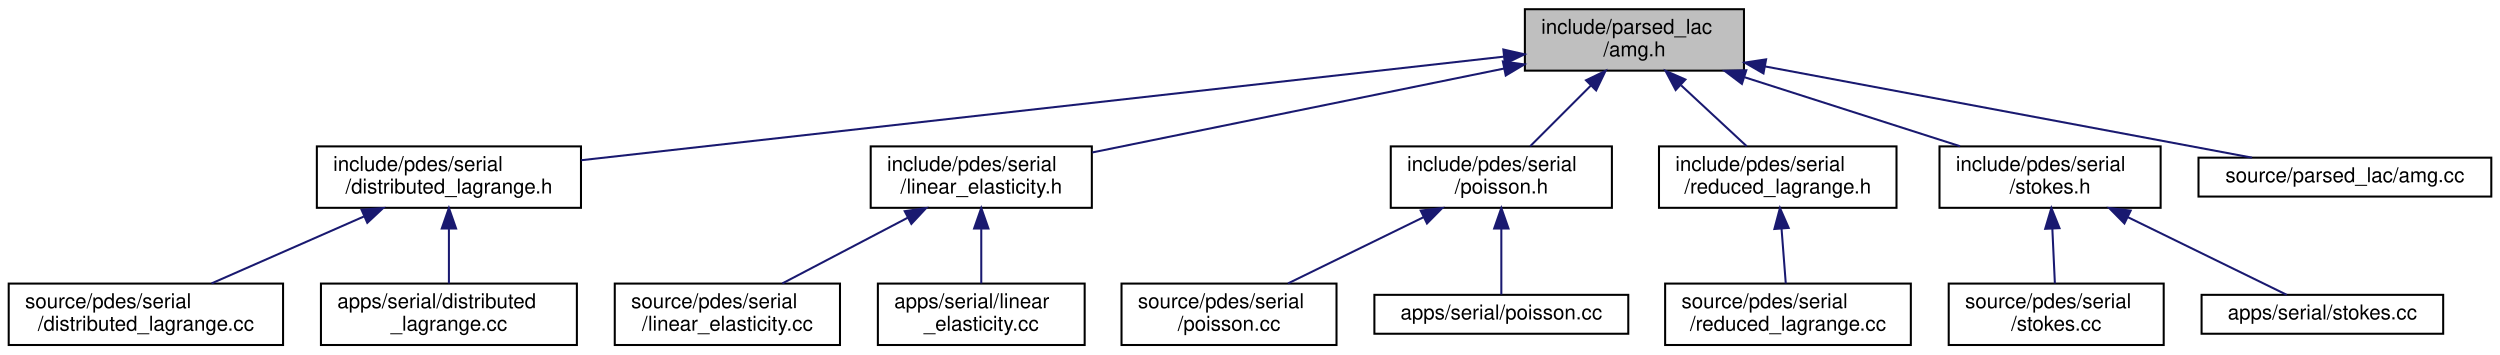
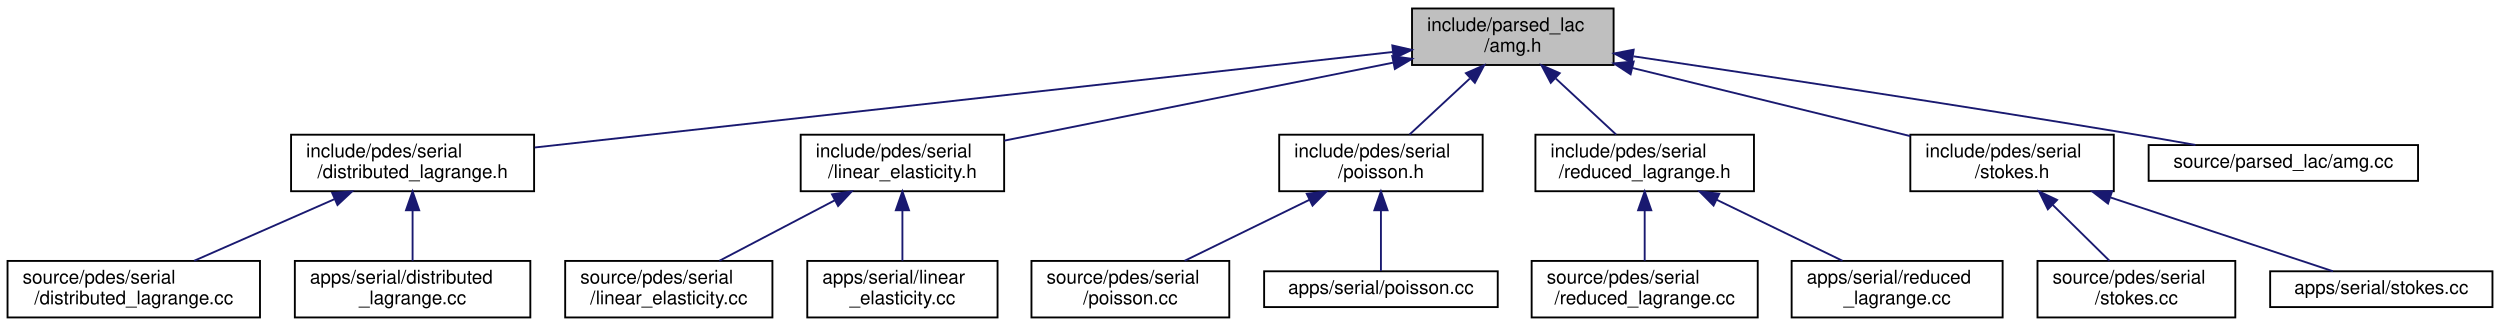
- <svg xmlns="http://www.w3.org/2000/svg" xmlns:xlink="http://www.w3.org/1999/xlink" width="1221pt" height="173pt" viewBox="0.00 0.00 1220.50 173.00">
+ <svg xmlns="http://www.w3.org/2000/svg" xmlns:xlink="http://www.w3.org/1999/xlink" width="1327pt" height="173pt" viewBox="0.00 0.00 1327.00 173.00">
  <g id="graph0" class="graph" transform="scale(1 1) rotate(0) translate(4 169)">
    <g id="node1" class="node">
      <g id="a_node1">
        <a xlink:title=" ">
-           <polygon fill="#bfbfbf" stroke="black" points="740.5,-134.5 740.5,-164.5 847.5,-164.5 847.5,-134.5 740.5,-134.5" />
-           <text text-anchor="start" x="748.5" y="-152.5" font-family="Helvetica,sans-Serif" font-size="10.00">include/parsed_lac</text>
-           <text text-anchor="middle" x="794" y="-141.5" font-family="Helvetica,sans-Serif" font-size="10.00">/amg.h</text>
+           <polygon fill="#bfbfbf" stroke="black" points="745.5,-134.5 745.5,-164.5 852.5,-164.5 852.5,-134.5 745.5,-134.5" />
+           <text text-anchor="start" x="753.5" y="-152.5" font-family="Helvetica,sans-Serif" font-size="10.00">include/parsed_lac</text>
+           <text text-anchor="middle" x="799" y="-141.5" font-family="Helvetica,sans-Serif" font-size="10.00">/amg.h</text>
        </a>
      </g>
    </g>
    <g id="node2" class="node">
      <g id="a_node2">
        <a xlink:href="distributed__lagrange_8h.html" target="_top" xlink:title=" ">
          <polygon fill="none" stroke="black" points="150.5,-67.5 150.5,-97.5 279.5,-97.5 279.5,-67.5 150.5,-67.5" />
          <text text-anchor="start" x="158.5" y="-85.5" font-family="Helvetica,sans-Serif" font-size="10.00">include/pdes/serial</text>
          <text text-anchor="middle" x="215" y="-74.5" font-family="Helvetica,sans-Serif" font-size="10.00">/distributed_lagrange.h</text>
        </a>
      </g>
    </g>
    <g id="edge1" class="edge">
-       <path fill="none" stroke="midnightblue" d="M730.25,-141.34C619.16,-128.87 391.28,-103.29 279.59,-90.75" />
-       <polygon fill="midnightblue" stroke="midnightblue" points="729.98,-144.83 740.31,-142.47 730.76,-137.88 729.98,-144.83" />
+       <path fill="none" stroke="midnightblue" d="M735.23,-141.4C623.27,-128.94 392.55,-103.26 279.84,-90.72" />
+       <polygon fill="midnightblue" stroke="midnightblue" points="735.04,-144.9 745.37,-142.53 735.81,-137.95 735.04,-144.9" />
    </g>
    <g id="node5" class="node">
      <g id="a_node5">
        <a xlink:href="linear__elasticity_8h.html" target="_top" xlink:title=" ">
          <polygon fill="none" stroke="black" points="421,-67.5 421,-97.5 529,-97.5 529,-67.5 421,-67.5" />
          <text text-anchor="start" x="429" y="-85.5" font-family="Helvetica,sans-Serif" font-size="10.00">include/pdes/serial</text>
          <text text-anchor="middle" x="475" y="-74.5" font-family="Helvetica,sans-Serif" font-size="10.00">/linear_elasticity.h</text>
        </a>
      </g>
    </g>
    <g id="edge4" class="edge">
-       <path fill="none" stroke="midnightblue" d="M730.32,-135.52C671.44,-123.53 584.9,-105.89 529.24,-94.55" />
-       <polygon fill="midnightblue" stroke="midnightblue" points="729.75,-138.98 740.25,-137.55 731.15,-132.12 729.75,-138.98" />
+       <path fill="none" stroke="midnightblue" d="M735.36,-135.73C675.21,-123.67 585.94,-105.76 529.12,-94.36" />
+       <polygon fill="midnightblue" stroke="midnightblue" points="735,-139.23 745.5,-137.77 736.38,-132.37 735,-139.23" />
    </g>
    <g id="node8" class="node">
      <g id="a_node8">
        <a xlink:href="poisson_8h.html" target="_top" xlink:title=" ">
          <polygon fill="none" stroke="black" points="675,-67.5 675,-97.5 783,-97.5 783,-67.5 675,-67.5" />
          <text text-anchor="start" x="683" y="-85.5" font-family="Helvetica,sans-Serif" font-size="10.00">include/pdes/serial</text>
          <text text-anchor="middle" x="729" y="-74.5" font-family="Helvetica,sans-Serif" font-size="10.00">/poisson.h</text>
        </a>
      </g>
    </g>
    <g id="edge7" class="edge">
-       <path fill="none" stroke="midnightblue" d="M772.81,-127.31C763.06,-117.56 751.76,-106.26 743.08,-97.58" />
-       <polygon fill="midnightblue" stroke="midnightblue" points="770.35,-129.8 779.9,-134.4 775.3,-124.85 770.35,-129.8" />
+       <path fill="none" stroke="midnightblue" d="M776.18,-127.31C765.68,-117.56 753.51,-106.26 744.16,-97.58" />
+       <polygon fill="midnightblue" stroke="midnightblue" points="774.1,-130.16 783.81,-134.4 778.86,-125.03 774.1,-130.16" />
    </g>
    <g id="node11" class="node">
      <g id="a_node11">
        <a xlink:href="reduced__lagrange_8h.html" target="_top" xlink:title=" ">
-           <polygon fill="none" stroke="black" points="806,-67.5 806,-97.5 922,-97.5 922,-67.5 806,-67.5" />
-           <text text-anchor="start" x="814" y="-85.5" font-family="Helvetica,sans-Serif" font-size="10.00">include/pdes/serial</text>
-           <text text-anchor="middle" x="864" y="-74.5" font-family="Helvetica,sans-Serif" font-size="10.00">/reduced_lagrange.h</text>
+           <polygon fill="none" stroke="black" points="811,-67.5 811,-97.5 927,-97.5 927,-67.5 811,-67.5" />
+           <text text-anchor="start" x="819" y="-85.5" font-family="Helvetica,sans-Serif" font-size="10.00">include/pdes/serial</text>
+           <text text-anchor="middle" x="869" y="-74.5" font-family="Helvetica,sans-Serif" font-size="10.00">/reduced_lagrange.h</text>
        </a>
      </g>
    </g>
    <g id="edge10" class="edge">
-       <path fill="none" stroke="midnightblue" d="M816.82,-127.31C827.32,-117.56 839.49,-106.26 848.84,-97.58" />
-       <polygon fill="midnightblue" stroke="midnightblue" points="814.14,-125.03 809.19,-134.4 818.9,-130.16 814.14,-125.03" />
-     </g>
-     <g id="node13" class="node">
-       <g id="a_node13">
+       <path fill="none" stroke="midnightblue" d="M821.82,-127.31C832.32,-117.56 844.49,-106.26 853.84,-97.58" />
+       <polygon fill="midnightblue" stroke="midnightblue" points="819.14,-125.03 814.19,-134.4 823.9,-130.16 819.14,-125.03" />
+     </g>
+     <g id="node14" class="node">
+       <g id="a_node14">
        <a xlink:href="stokes_8h.html" target="_top" xlink:title=" ">
-           <polygon fill="none" stroke="black" points="943,-67.5 943,-97.5 1051,-97.5 1051,-67.5 943,-67.5" />
-           <text text-anchor="start" x="951" y="-85.5" font-family="Helvetica,sans-Serif" font-size="10.00">include/pdes/serial</text>
-           <text text-anchor="middle" x="997" y="-74.5" font-family="Helvetica,sans-Serif" font-size="10.00">/stokes.h</text>
-         </a>
-       </g>
-     </g>
-     <g id="edge12" class="edge">
-       <path fill="none" stroke="midnightblue" d="M847.94,-131.23C880.78,-120.71 922.2,-107.45 953.04,-97.58" />
-       <polygon fill="midnightblue" stroke="midnightblue" points="846.5,-128.01 838.05,-134.4 848.64,-134.68 846.5,-128.01" />
-     </g>
-     <g id="node16" class="node">
-       <g id="a_node16">
+           <polygon fill="none" stroke="black" points="1010,-67.5 1010,-97.5 1118,-97.5 1118,-67.5 1010,-67.5" />
+           <text text-anchor="start" x="1018" y="-85.5" font-family="Helvetica,sans-Serif" font-size="10.00">include/pdes/serial</text>
+           <text text-anchor="middle" x="1064" y="-74.5" font-family="Helvetica,sans-Serif" font-size="10.00">/stokes.h</text>
+         </a>
+       </g>
+     </g>
+     <g id="edge13" class="edge">
+       <path fill="none" stroke="midnightblue" d="M862.57,-132.91C907.58,-121.87 967.3,-107.22 1010,-96.75" />
+       <polygon fill="midnightblue" stroke="midnightblue" points="861.51,-129.56 852.63,-135.35 863.17,-136.36 861.51,-129.56" />
+     </g>
+     <g id="node17" class="node">
+       <g id="a_node17">
        <a xlink:href="amg_8cc.html" target="_top" xlink:title=" ">
-           <polygon fill="none" stroke="black" points="1069.5,-73 1069.5,-92 1212.5,-92 1212.5,-73 1069.5,-73" />
-           <text text-anchor="middle" x="1141" y="-80" font-family="Helvetica,sans-Serif" font-size="10.00">source/parsed_lac/amg.cc</text>
-         </a>
-       </g>
-     </g>
-     <g id="edge15" class="edge">
-       <path fill="none" stroke="midnightblue" d="M857.71,-136.57C926.65,-123.65 1034.83,-103.39 1095.62,-92" />
-       <polygon fill="midnightblue" stroke="midnightblue" points="857.02,-133.13 847.84,-138.42 858.31,-140.01 857.02,-133.13" />
+           <polygon fill="none" stroke="black" points="1136.5,-73 1136.5,-92 1279.5,-92 1279.5,-73 1136.5,-73" />
+           <text text-anchor="middle" x="1208" y="-80" font-family="Helvetica,sans-Serif" font-size="10.00">source/parsed_lac/amg.cc</text>
+         </a>
+       </g>
+     </g>
+     <g id="edge16" class="edge">
+       <path fill="none" stroke="midnightblue" d="M863.02,-139.11C929.19,-129.3 1035.42,-113.24 1127,-98 1138.13,-96.15 1150.11,-94.06 1161.35,-92.05" />
+       <polygon fill="midnightblue" stroke="midnightblue" points="862.13,-135.71 852.75,-140.63 863.16,-142.63 862.13,-135.71" />
    </g>
    <g id="node3" class="node">
      <g id="a_node3">
        <a xlink:href="source_2pdes_2serial_2distributed__lagrange_8cc.html" target="_top" xlink:title=" ">
          <polygon fill="none" stroke="black" points="0,-0.5 0,-30.5 134,-30.5 134,-0.5 0,-0.5" />
          <text text-anchor="start" x="8" y="-18.5" font-family="Helvetica,sans-Serif" font-size="10.00">source/pdes/serial</text>
          <text text-anchor="middle" x="67" y="-7.5" font-family="Helvetica,sans-Serif" font-size="10.00">/distributed_lagrange.cc</text>
        </a>
      </g>
    </g>
    <g id="edge2" class="edge">
      <path fill="none" stroke="midnightblue" d="M173.49,-63.27C149.92,-52.92 120.86,-40.15 99.05,-30.58" />
      <polygon fill="midnightblue" stroke="midnightblue" points="172.32,-66.58 182.89,-67.4 175.14,-60.17 172.32,-66.58" />
    </g>
    <g id="node4" class="node">
      <g id="a_node4">
        <a xlink:href="apps_2serial_2distributed__lagrange_8cc.html" target="_top" xlink:title=" ">
          <polygon fill="none" stroke="black" points="152.5,-0.5 152.5,-30.5 277.5,-30.5 277.5,-0.5 152.5,-0.5" />
          <text text-anchor="start" x="160.5" y="-18.5" font-family="Helvetica,sans-Serif" font-size="10.00">apps/serial/distributed</text>
          <text text-anchor="middle" x="215" y="-7.5" font-family="Helvetica,sans-Serif" font-size="10.00">_lagrange.cc</text>
        </a>
      </g>
    </g>
    <g id="edge3" class="edge">
      <path fill="none" stroke="midnightblue" d="M215,-57.11C215,-48.15 215,-38.32 215,-30.58" />
      <polygon fill="midnightblue" stroke="midnightblue" points="211.5,-57.4 215,-67.4 218.5,-57.4 211.5,-57.4" />
    </g>
    <g id="node6" class="node">
      <g id="a_node6">
        <a xlink:href="source_2pdes_2serial_2linear__elasticity_8cc.html" target="_top" xlink:title=" ">
          <polygon fill="none" stroke="black" points="296,-0.5 296,-30.5 406,-30.5 406,-0.5 296,-0.5" />
          <text text-anchor="start" x="304" y="-18.5" font-family="Helvetica,sans-Serif" font-size="10.00">source/pdes/serial</text>
          <text text-anchor="middle" x="351" y="-7.5" font-family="Helvetica,sans-Serif" font-size="10.00">/linear_elasticity.cc</text>
        </a>
      </g>
    </g>
    <g id="edge5" class="edge">
      <path fill="none" stroke="midnightblue" d="M439.16,-62.71C419.61,-52.46 395.8,-39.98 377.85,-30.58" />
      <polygon fill="midnightblue" stroke="midnightblue" points="437.61,-65.85 448.09,-67.4 440.86,-59.65 437.61,-65.85" />
    </g>
    <g id="node7" class="node">
      <g id="a_node7">
        <a xlink:href="apps_2serial_2linear__elasticity_8cc.html" target="_top" xlink:title=" ">
          <polygon fill="none" stroke="black" points="424.5,-0.5 424.5,-30.5 525.5,-30.5 525.5,-0.5 424.5,-0.5" />
          <text text-anchor="start" x="432.5" y="-18.5" font-family="Helvetica,sans-Serif" font-size="10.00">apps/serial/linear</text>
          <text text-anchor="middle" x="475" y="-7.5" font-family="Helvetica,sans-Serif" font-size="10.00">_elasticity.cc</text>
        </a>
      </g>
    </g>
    <g id="edge6" class="edge">
      <path fill="none" stroke="midnightblue" d="M475,-57.11C475,-48.15 475,-38.32 475,-30.58" />
      <polygon fill="midnightblue" stroke="midnightblue" points="471.5,-57.4 475,-67.4 478.5,-57.4 471.5,-57.4" />
    </g>
    <g id="node9" class="node">
      <g id="a_node9">
        <a xlink:href="source_2pdes_2serial_2poisson_8cc.html" target="_top" xlink:title=" ">
          <polygon fill="none" stroke="black" points="543.5,-0.5 543.5,-30.5 648.5,-30.5 648.5,-0.5 543.5,-0.5" />
          <text text-anchor="start" x="551.5" y="-18.5" font-family="Helvetica,sans-Serif" font-size="10.00">source/pdes/serial</text>
          <text text-anchor="middle" x="596" y="-7.5" font-family="Helvetica,sans-Serif" font-size="10.00">/poisson.cc</text>
        </a>
      </g>
    </g>
    <g id="edge8" class="edge">
      <path fill="none" stroke="midnightblue" d="M691.13,-62.99C670.05,-52.69 644.22,-40.07 624.8,-30.58" />
      <polygon fill="midnightblue" stroke="midnightblue" points="689.62,-66.15 700.14,-67.4 692.69,-59.86 689.62,-66.15" />
    </g>
    <g id="node10" class="node">
      <g id="a_node10">
        <a xlink:href="apps_2serial_2poisson_8cc.html" target="_top" xlink:title=" ">
          <polygon fill="none" stroke="black" points="667,-6 667,-25 791,-25 791,-6 667,-6" />
          <text text-anchor="middle" x="729" y="-13" font-family="Helvetica,sans-Serif" font-size="10.00">apps/serial/poisson.cc</text>
        </a>
      </g>
    </g>
    <g id="edge9" class="edge">
      <path fill="none" stroke="midnightblue" d="M729,-57.25C729,-46.02 729,-33.38 729,-25.19" />
      <polygon fill="midnightblue" stroke="midnightblue" points="725.5,-57.4 729,-67.4 732.5,-57.4 725.5,-57.4" />
    </g>
    <g id="node12" class="node">
      <g id="a_node12">
-         <a xlink:href="reduced__lagrange_8cc.html" target="_top" xlink:title=" ">
+         <a xlink:href="source_2pdes_2serial_2reduced__lagrange_8cc.html" target="_top" xlink:title=" ">
          <polygon fill="none" stroke="black" points="809,-0.5 809,-30.5 929,-30.5 929,-0.5 809,-0.5" />
          <text text-anchor="start" x="817" y="-18.5" font-family="Helvetica,sans-Serif" font-size="10.00">source/pdes/serial</text>
          <text text-anchor="middle" x="869" y="-7.5" font-family="Helvetica,sans-Serif" font-size="10.00">/reduced_lagrange.cc</text>
        </a>
      </g>
    </g>
    <g id="edge11" class="edge">
-       <path fill="none" stroke="midnightblue" d="M865.85,-57.4C866.55,-48.37 867.31,-38.41 867.92,-30.58" />
-       <polygon fill="midnightblue" stroke="midnightblue" points="862.36,-57.16 865.08,-67.4 869.34,-57.69 862.36,-57.16" />
-     </g>
-     <g id="node14" class="node">
-       <g id="a_node14">
-         <a xlink:href="source_2pdes_2serial_2stokes_8cc.html" target="_top" xlink:title=" ">
-           <polygon fill="none" stroke="black" points="947.5,-0.5 947.5,-30.5 1052.5,-30.5 1052.5,-0.5 947.5,-0.5" />
-           <text text-anchor="start" x="955.5" y="-18.5" font-family="Helvetica,sans-Serif" font-size="10.00">source/pdes/serial</text>
-           <text text-anchor="middle" x="1000" y="-7.5" font-family="Helvetica,sans-Serif" font-size="10.00">/stokes.cc</text>
-         </a>
-       </g>
-     </g>
-     <g id="edge13" class="edge">
-       <path fill="none" stroke="midnightblue" d="M998.11,-57.4C998.53,-48.37 998.99,-38.41 999.35,-30.58" />
-       <polygon fill="midnightblue" stroke="midnightblue" points="994.62,-57.25 997.65,-67.4 1001.61,-57.57 994.62,-57.25" />
+       <path fill="none" stroke="midnightblue" d="M869,-57.11C869,-48.15 869,-38.32 869,-30.58" />
+       <polygon fill="midnightblue" stroke="midnightblue" points="865.5,-57.4 869,-67.4 872.5,-57.4 865.5,-57.4" />
+     </g>
+     <g id="node13" class="node">
+       <g id="a_node13">
+         <a xlink:href="apps_2serial_2reduced__lagrange_8cc.html" target="_top" xlink:title=" ">
+           <polygon fill="none" stroke="black" points="947,-0.5 947,-30.5 1059,-30.5 1059,-0.5 947,-0.5" />
+           <text text-anchor="start" x="955" y="-18.5" font-family="Helvetica,sans-Serif" font-size="10.00">apps/serial/reduced</text>
+           <text text-anchor="middle" x="1003" y="-7.5" font-family="Helvetica,sans-Serif" font-size="10.00">_lagrange.cc</text>
+         </a>
+       </g>
+     </g>
+     <g id="edge12" class="edge">
+       <path fill="none" stroke="midnightblue" d="M907.15,-62.99C928.39,-52.69 954.41,-40.07 973.98,-30.58" />
+       <polygon fill="midnightblue" stroke="midnightblue" points="905.55,-59.88 898.08,-67.4 908.6,-66.18 905.55,-59.88" />
    </g>
    <g id="node15" class="node">
      <g id="a_node15">
+         <a xlink:href="source_2pdes_2serial_2stokes_8cc.html" target="_top" xlink:title=" ">
+           <polygon fill="none" stroke="black" points="1077.5,-0.5 1077.5,-30.5 1182.5,-30.5 1182.5,-0.5 1077.5,-0.5" />
+           <text text-anchor="start" x="1085.5" y="-18.5" font-family="Helvetica,sans-Serif" font-size="10.00">source/pdes/serial</text>
+           <text text-anchor="middle" x="1130" y="-7.5" font-family="Helvetica,sans-Serif" font-size="10.00">/stokes.cc</text>
+         </a>
+       </g>
+     </g>
+     <g id="edge14" class="edge">
+       <path fill="none" stroke="midnightblue" d="M1085.51,-60.31C1095.41,-50.56 1106.89,-39.26 1115.71,-30.58" />
+       <polygon fill="midnightblue" stroke="midnightblue" points="1082.99,-57.89 1078.32,-67.4 1087.9,-62.87 1082.99,-57.89" />
+     </g>
+     <g id="node16" class="node">
+       <g id="a_node16">
        <a xlink:href="apps_2serial_2stokes_8cc.html" target="_top" xlink:title=" ">
-           <polygon fill="none" stroke="black" points="1071,-6 1071,-25 1189,-25 1189,-6 1071,-6" />
-           <text text-anchor="middle" x="1130" y="-13" font-family="Helvetica,sans-Serif" font-size="10.00">apps/serial/stokes.cc</text>
-         </a>
-       </g>
-     </g>
-     <g id="edge14" class="edge">
-       <path fill="none" stroke="midnightblue" d="M1034.92,-62.97C1060.47,-50.48 1092.97,-34.6 1112.59,-25.01" />
-       <polygon fill="midnightblue" stroke="midnightblue" points="1033.31,-59.86 1025.86,-67.4 1036.38,-66.15 1033.31,-59.86" />
+           <polygon fill="none" stroke="black" points="1201,-6 1201,-25 1319,-25 1319,-6 1201,-6" />
+           <text text-anchor="middle" x="1260" y="-13" font-family="Helvetica,sans-Serif" font-size="10.00">apps/serial/stokes.cc</text>
+         </a>
+       </g>
+     </g>
+     <g id="edge15" class="edge">
+       <path fill="none" stroke="midnightblue" d="M1116.44,-64.11C1154.58,-51.46 1204.54,-34.89 1234.35,-25.01" />
+       <polygon fill="midnightblue" stroke="midnightblue" points="1114.92,-60.93 1106.53,-67.4 1117.12,-67.57 1114.92,-60.93" />
    </g>
  </g>
</svg>
